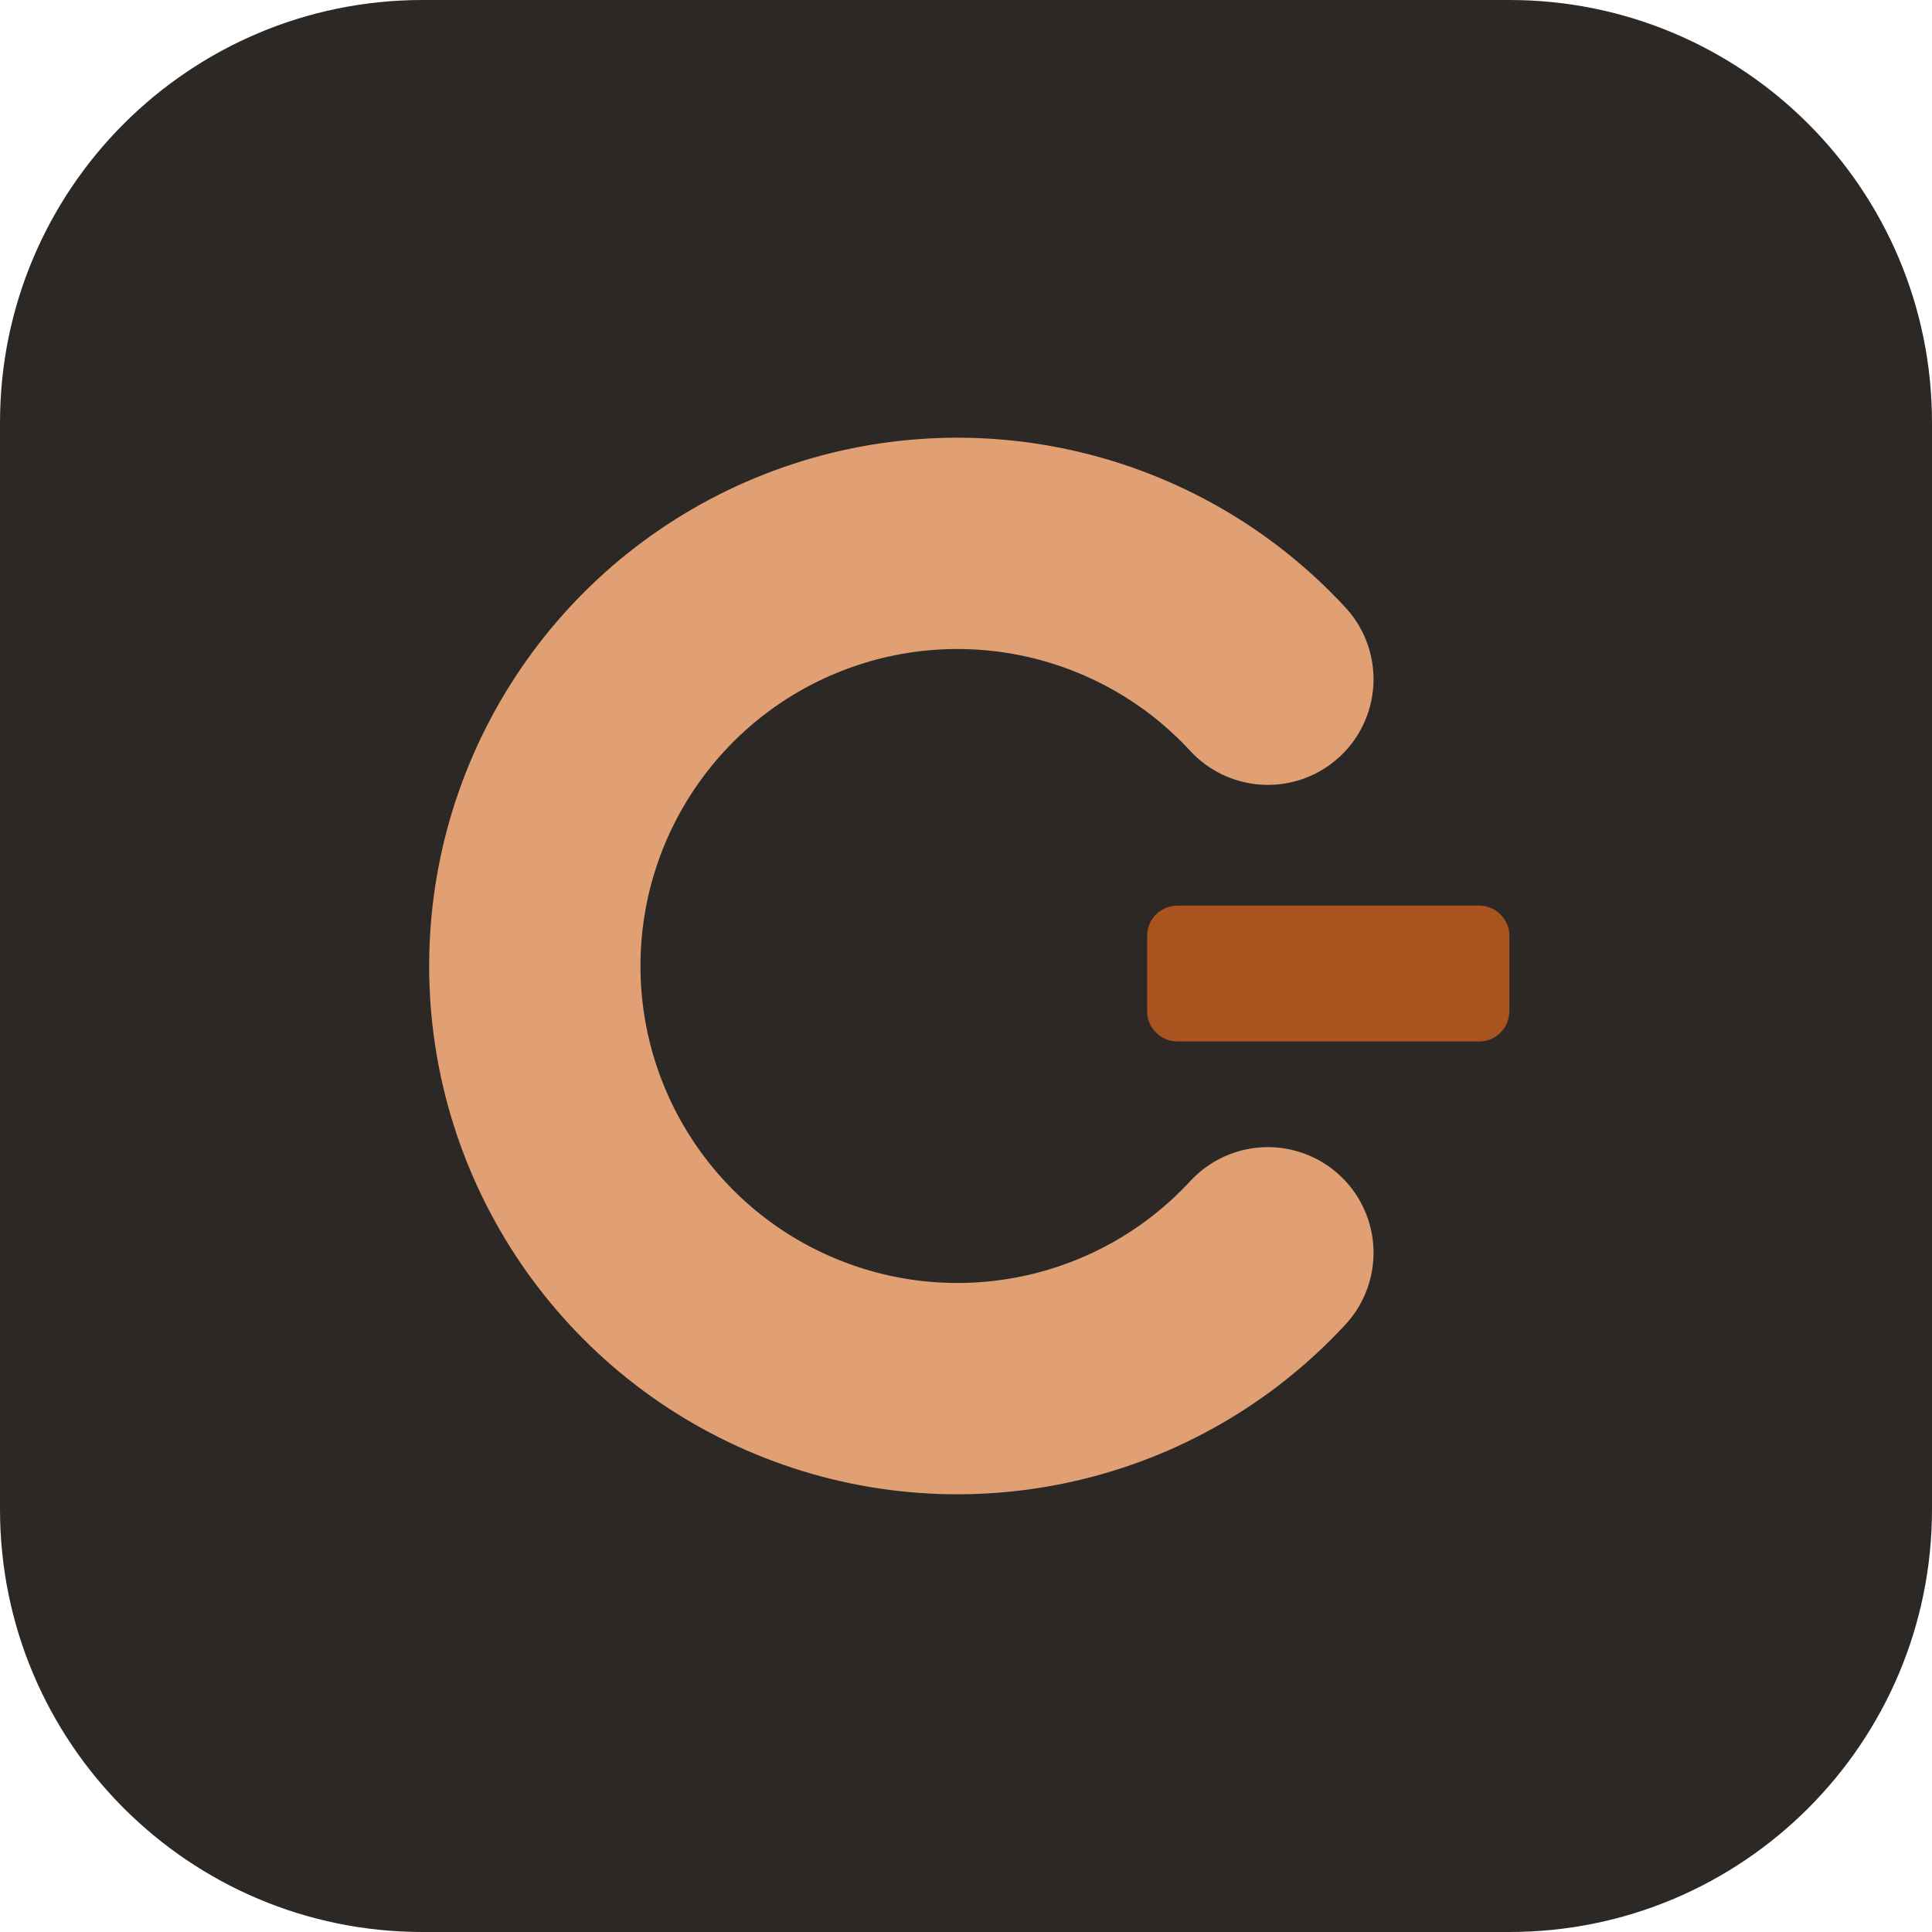
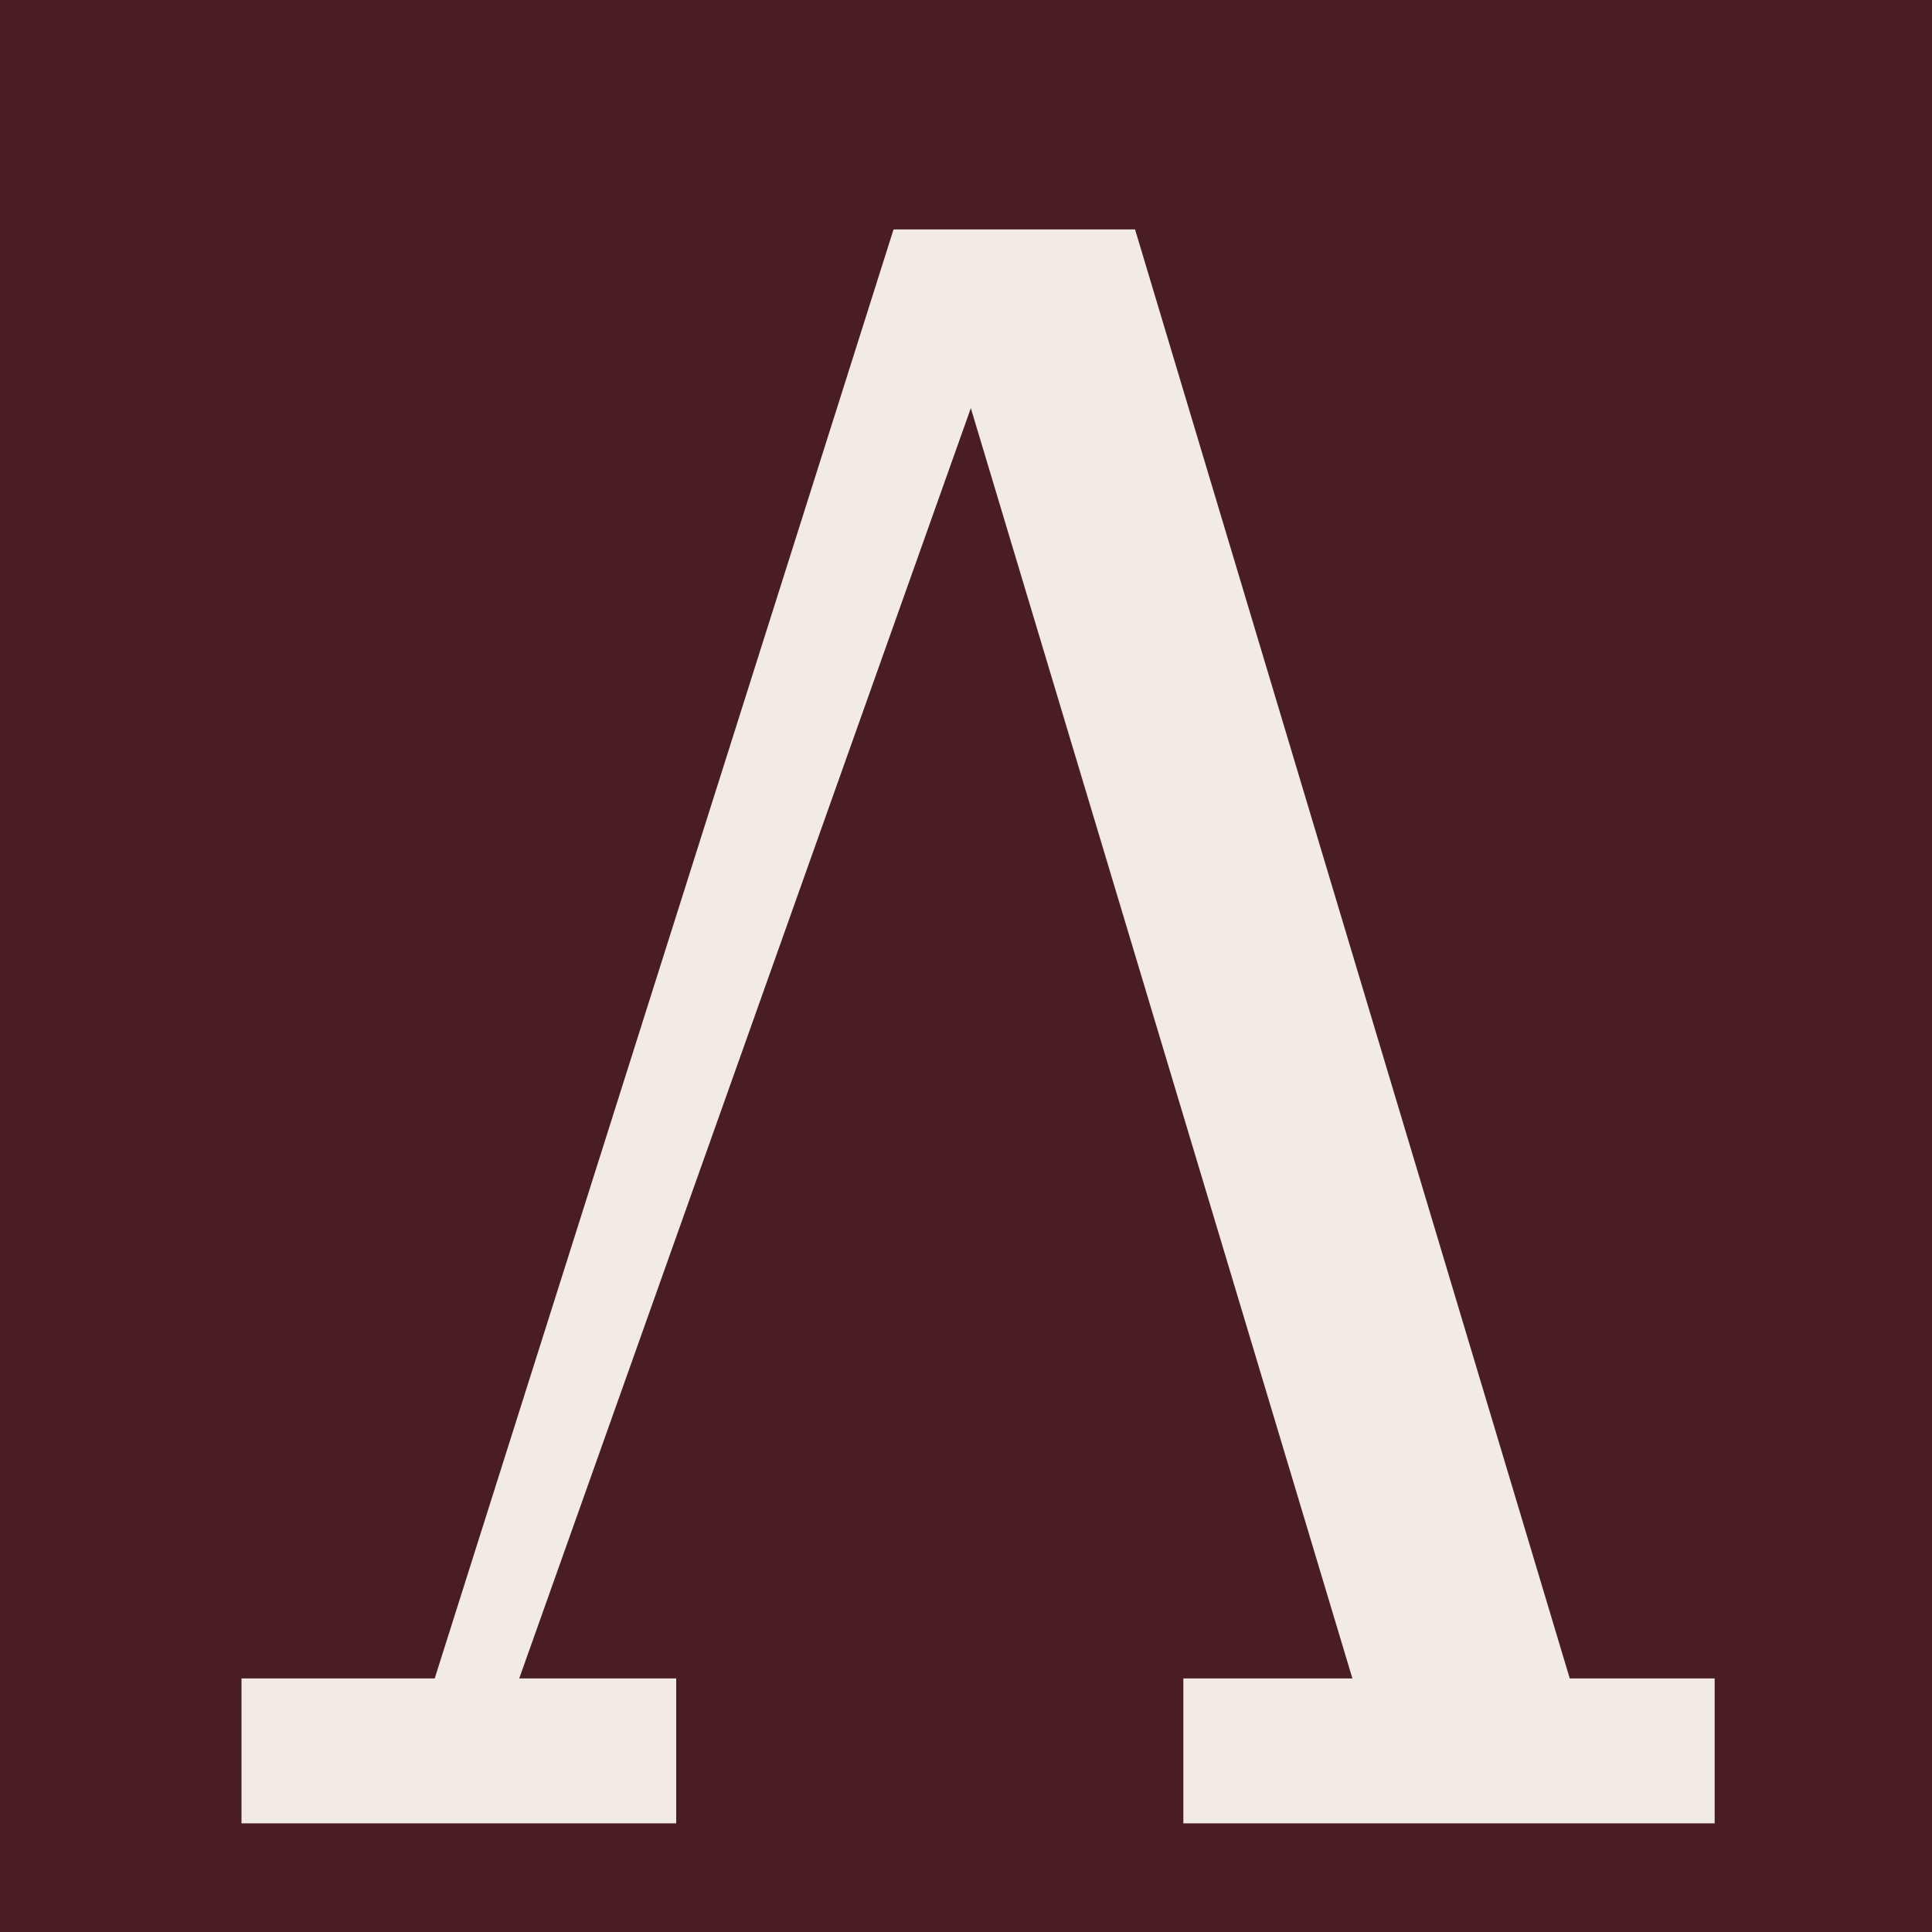
<svg xmlns="http://www.w3.org/2000/svg" viewBox="0 0 64 64" role="img" aria-label="Caragi">
-   <rect width="64" height="64" rx="14" fill="#2B2825" />
-   <path d="M42 22.5a14 14 0 1 0 0 19" fill="none" stroke="#E0A074" stroke-width="7" stroke-linecap="round" />
-   <rect x="38" y="30" width="12" height="4.5" rx="1" fill="#A9531F" />
+   <rect width="64" height="64" fill="#4A1D22" />
+   <path transform="translate(8 6) scale(0.8)" fill="#F1EBE3" d="M27 2H37L55 62H61V68H39V62H46L30.2 9.4L11.5 62H18V68H0V62H8Z" />
</svg>
